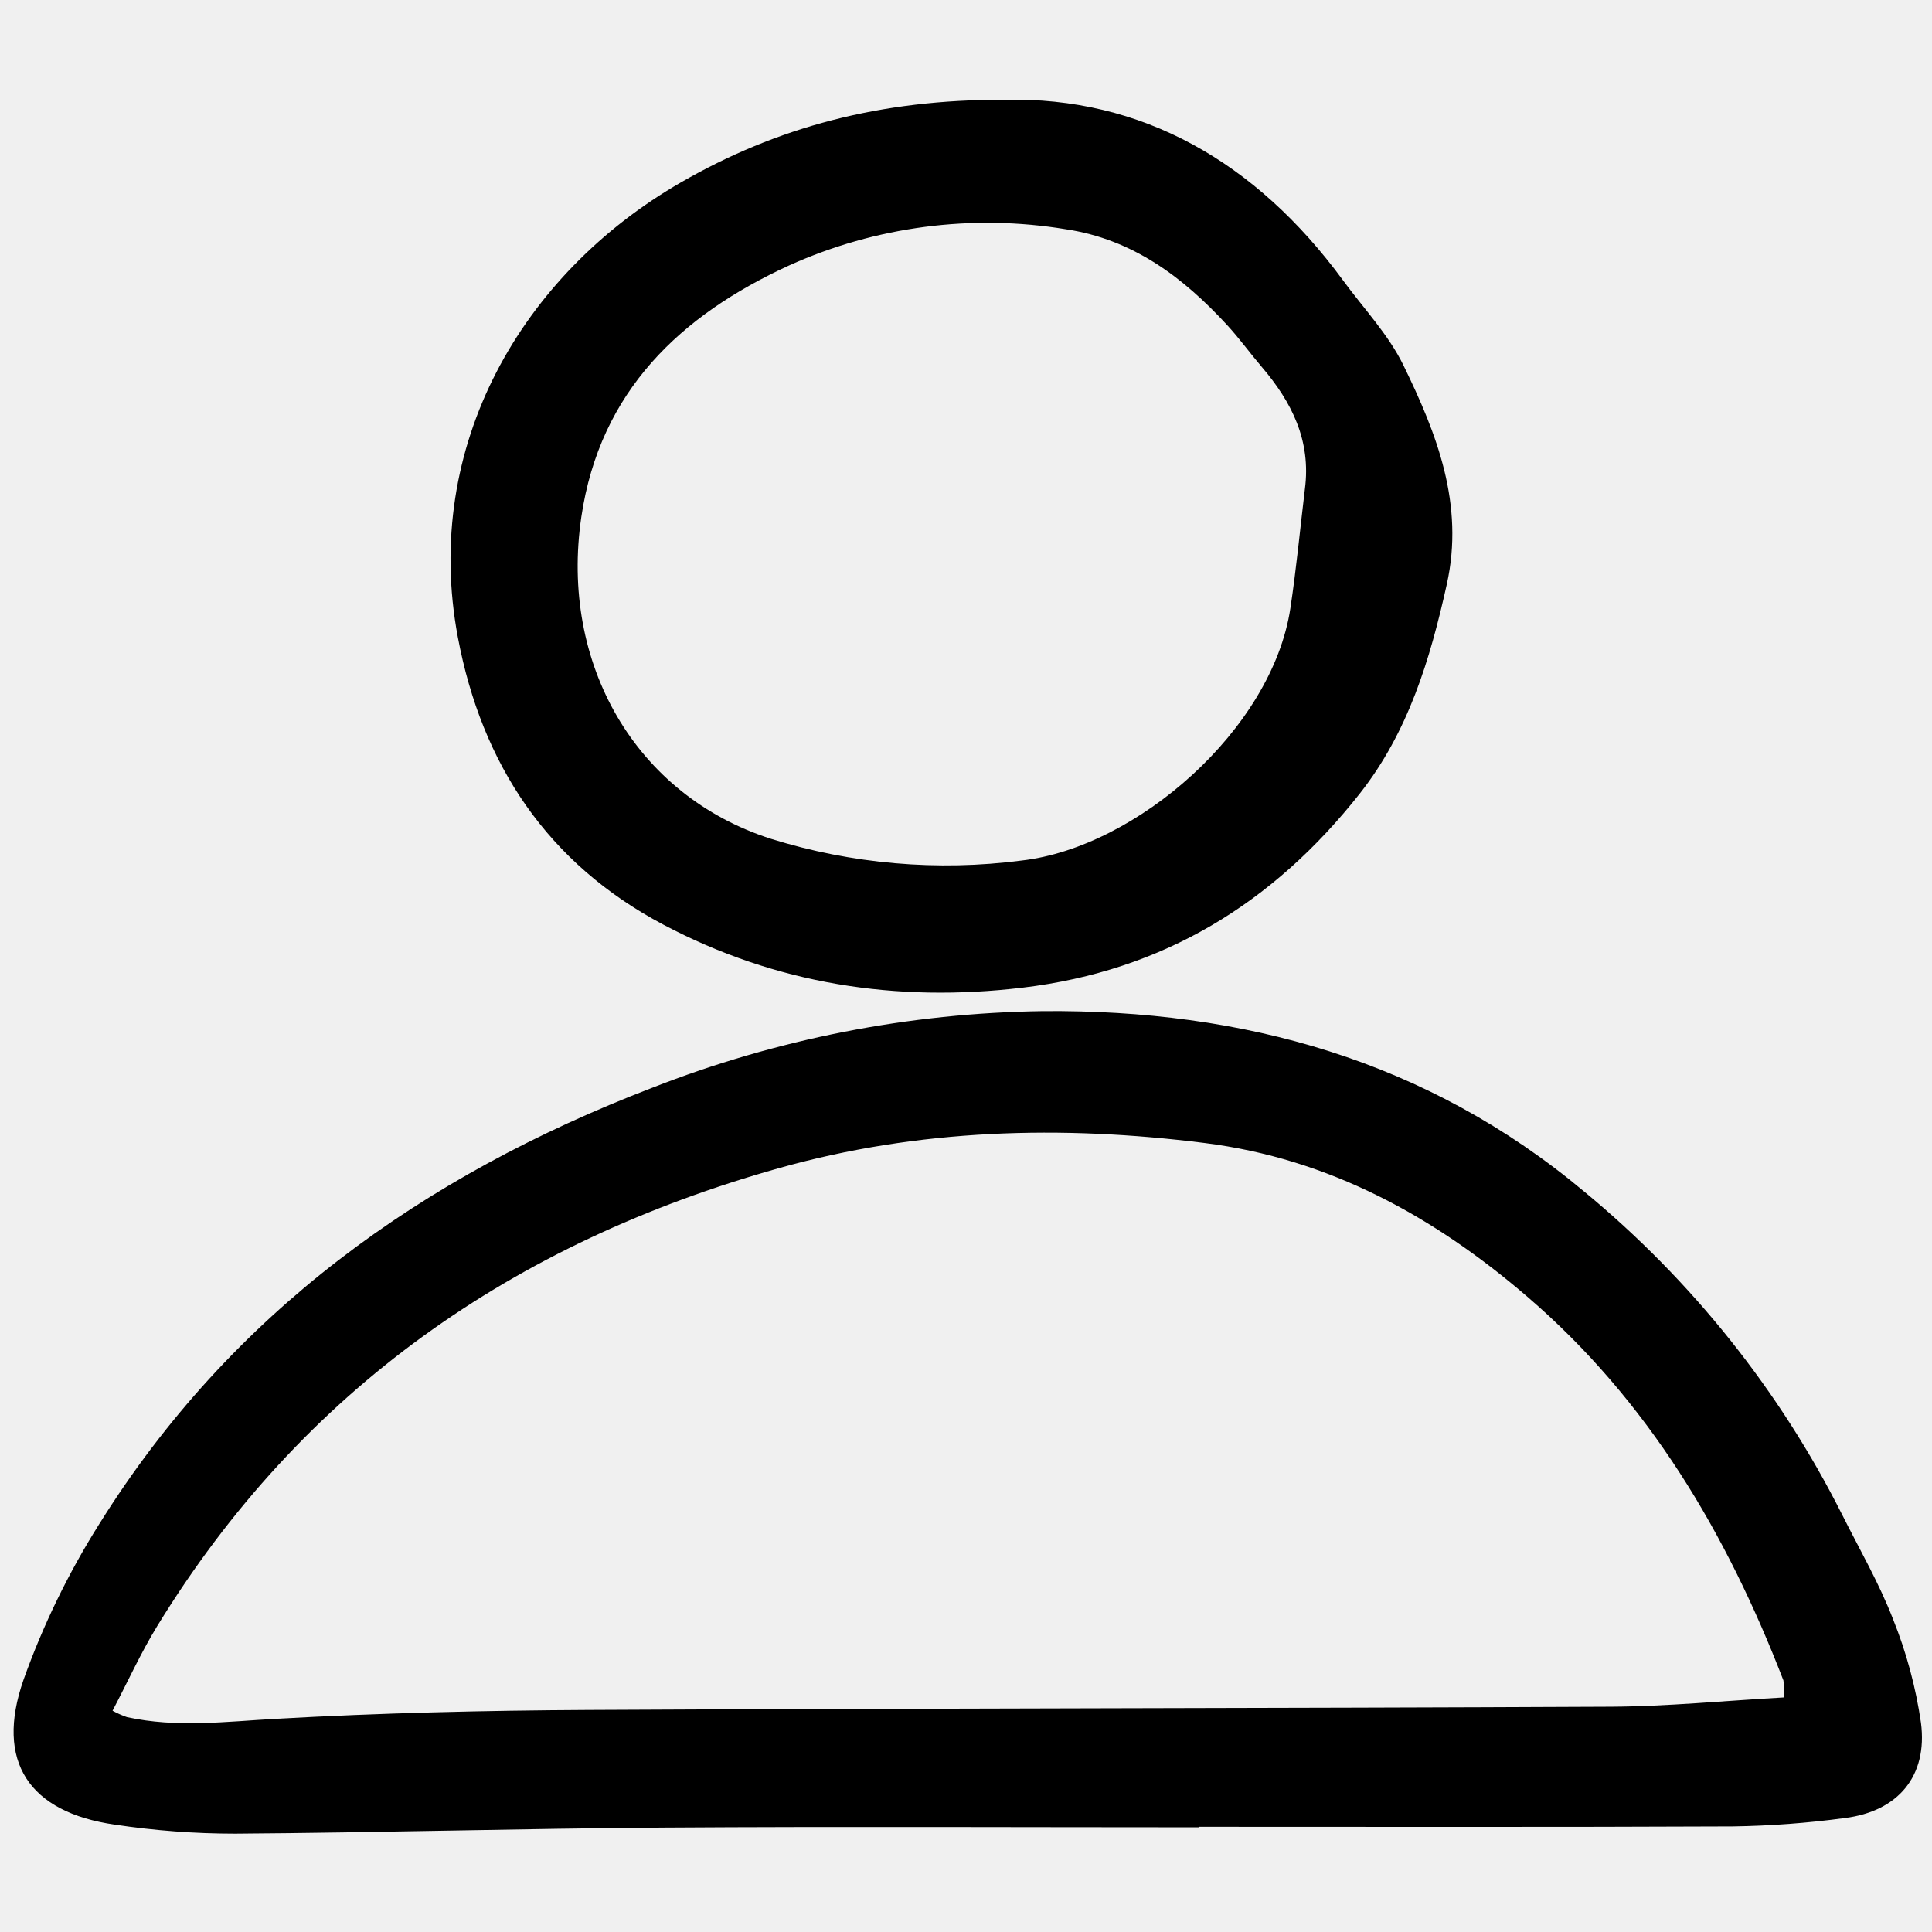
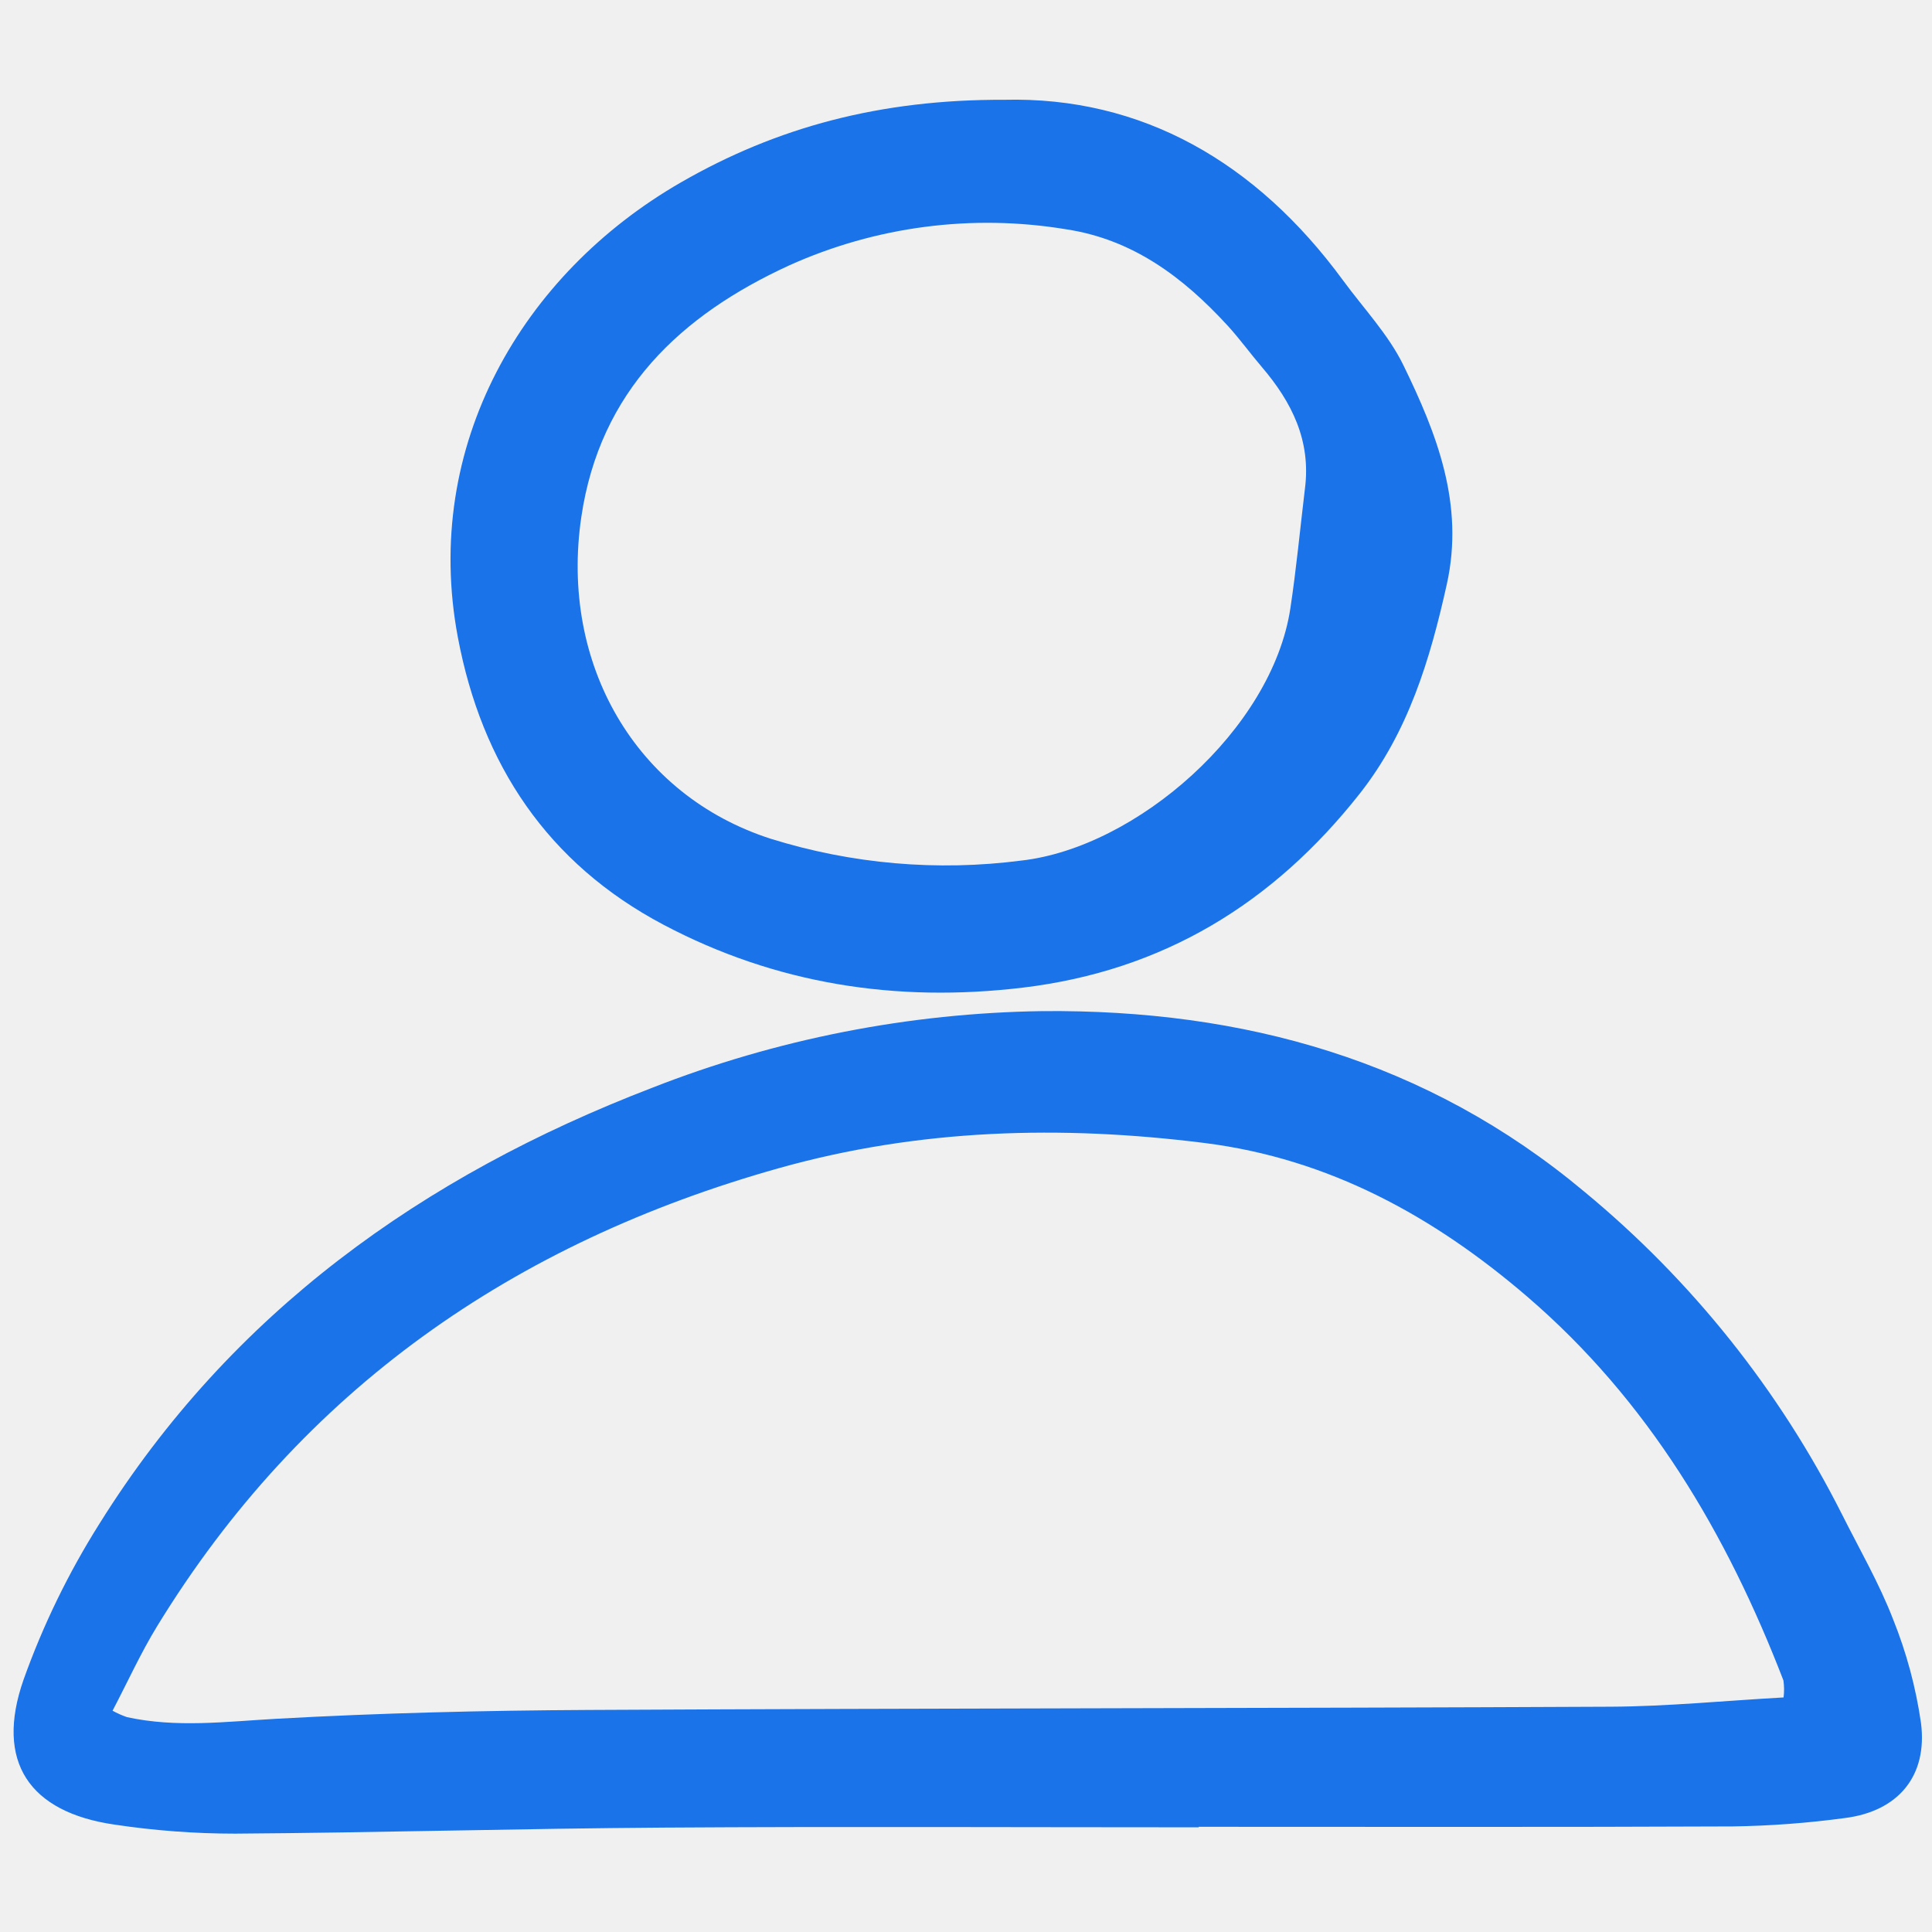
<svg xmlns="http://www.w3.org/2000/svg" width="800px" height="800px" viewBox="0 -7.5 154 154" fill="none">
  <g clip-path="url(#clip0)">
-     <path d="M95.544 138.156C81.351 138.156 67.158 138.087 52.966 138.178C41.556 138.251 30.151 138.581 18.742 138.66C15.532 138.66 12.327 138.419 9.153 137.943C2.316 136.962 -0.405 132.922 1.872 126.404C3.429 122.038 5.464 117.857 7.939 113.936C18.427 97.142 33.687 86.237 51.975 79.211C61.903 75.318 72.455 73.246 83.122 73.096C99.07 72.958 113.752 76.996 126.29 87.491C134.849 94.558 141.844 103.321 146.832 113.223C148.22 115.99 149.785 118.693 150.897 121.569C151.965 124.224 152.711 126.997 153.121 129.828C153.669 134.07 151.3 136.882 147.055 137.416C144.094 137.817 141.111 138.04 138.121 138.084C123.929 138.149 109.736 138.115 95.544 138.115V138.156ZM142.17 127.803C142.226 127.352 142.221 126.896 142.157 126.446C137.636 114.734 131.39 104.149 121.739 95.857C114.294 89.461 105.943 84.858 96.022 83.609C84.591 82.171 73.263 82.473 62.09 85.613C40.952 91.555 24.086 103.251 12.536 122.106C11.222 124.251 10.179 126.56 8.971 128.862C9.338 129.063 9.721 129.233 10.116 129.371C14.071 130.238 18.015 129.728 22.003 129.506C30.291 129.042 38.603 128.843 46.906 128.8C74.069 128.661 101.233 128.671 128.397 128.542C132.919 128.518 137.433 128.068 142.172 127.803H142.17Z" fill="currentColor" />
-     <path d="M80.054 0.454C90.989 0.188 100.125 5.395 107.061 14.858C108.696 17.089 110.669 19.16 111.863 21.607C114.532 27.077 116.742 32.696 115.324 39.079C113.992 45.074 112.256 50.846 108.387 55.759C101.506 64.487 92.734 69.883 81.523 71.225C71.431 72.433 61.836 70.942 52.877 66.205C43.65 61.326 38.4 53.432 36.494 43.289C33.625 28.019 41.632 14.325 54.267 7.044C61.912 2.637 70.168 0.415 80.054 0.454ZM104.014 31.476C104.515 27.626 102.971 24.552 100.578 21.751C99.644 20.658 98.8 19.485 97.829 18.428C94.311 14.602 90.3 11.575 84.964 10.774C77.484 9.539 69.805 10.543 62.897 13.66C54.263 17.621 47.822 23.66 46.338 33.702C44.608 45.416 50.667 55.899 61.444 59.36C67.901 61.373 74.72 61.965 81.43 61.094C90.601 60.046 101.397 50.641 102.856 40.987C103.332 37.83 103.633 34.645 104.014 31.473V31.476Z" fill="currentColor" />
+     <path d="M95.544 138.156C81.351 138.156 67.158 138.087 52.966 138.178C41.556 138.251 30.151 138.581 18.742 138.66C15.532 138.66 12.327 138.419 9.153 137.943C2.316 136.962 -0.405 132.922 1.872 126.404C3.429 122.038 5.464 117.857 7.939 113.936C18.427 97.142 33.687 86.237 51.975 79.211C61.903 75.318 72.455 73.246 83.122 73.096C99.07 72.958 113.752 76.996 126.29 87.491C134.849 94.558 141.844 103.321 146.832 113.223C148.22 115.99 149.785 118.693 150.897 121.569C151.965 124.224 152.711 126.997 153.121 129.828C153.669 134.07 151.3 136.882 147.055 137.416C144.094 137.817 141.111 138.04 138.121 138.084C123.929 138.149 109.736 138.115 95.544 138.115V138.156ZM142.17 127.803C142.226 127.352 142.221 126.896 142.157 126.446C137.636 114.734 131.39 104.149 121.739 95.857C114.294 89.461 105.943 84.858 96.022 83.609C84.591 82.171 73.263 82.473 62.09 85.613C40.952 91.555 24.086 103.251 12.536 122.106C11.222 124.251 10.179 126.56 8.971 128.862C9.338 129.063 9.721 129.233 10.116 129.371C14.071 130.238 18.015 129.728 22.003 129.506C30.291 129.042 38.603 128.843 46.906 128.8C74.069 128.661 101.233 128.671 128.397 128.542C132.919 128.518 137.433 128.068 142.172 127.803H142.17Z" fill="#1a73e8" />
+     <path d="M80.054 0.454C90.989 0.188 100.125 5.395 107.061 14.858C108.696 17.089 110.669 19.16 111.863 21.607C114.532 27.077 116.742 32.696 115.324 39.079C113.992 45.074 112.256 50.846 108.387 55.759C101.506 64.487 92.734 69.883 81.523 71.225C71.431 72.433 61.836 70.942 52.877 66.205C43.65 61.326 38.4 53.432 36.494 43.289C33.625 28.019 41.632 14.325 54.267 7.044C61.912 2.637 70.168 0.415 80.054 0.454ZM104.014 31.476C104.515 27.626 102.971 24.552 100.578 21.751C99.644 20.658 98.8 19.485 97.829 18.428C94.311 14.602 90.3 11.575 84.964 10.774C77.484 9.539 69.805 10.543 62.897 13.66C54.263 17.621 47.822 23.66 46.338 33.702C44.608 45.416 50.667 55.899 61.444 59.36C67.901 61.373 74.72 61.965 81.43 61.094C90.601 60.046 101.397 50.641 102.856 40.987C103.332 37.83 103.633 34.645 104.014 31.473V31.476Z" fill="#1a73e8" />
  </g>
  <defs>
    <clipPath id="clip0">
      <rect width="153" height="139" fill="white" transform="translate(0.777344)" />
    </clipPath>
  </defs>
</svg>
